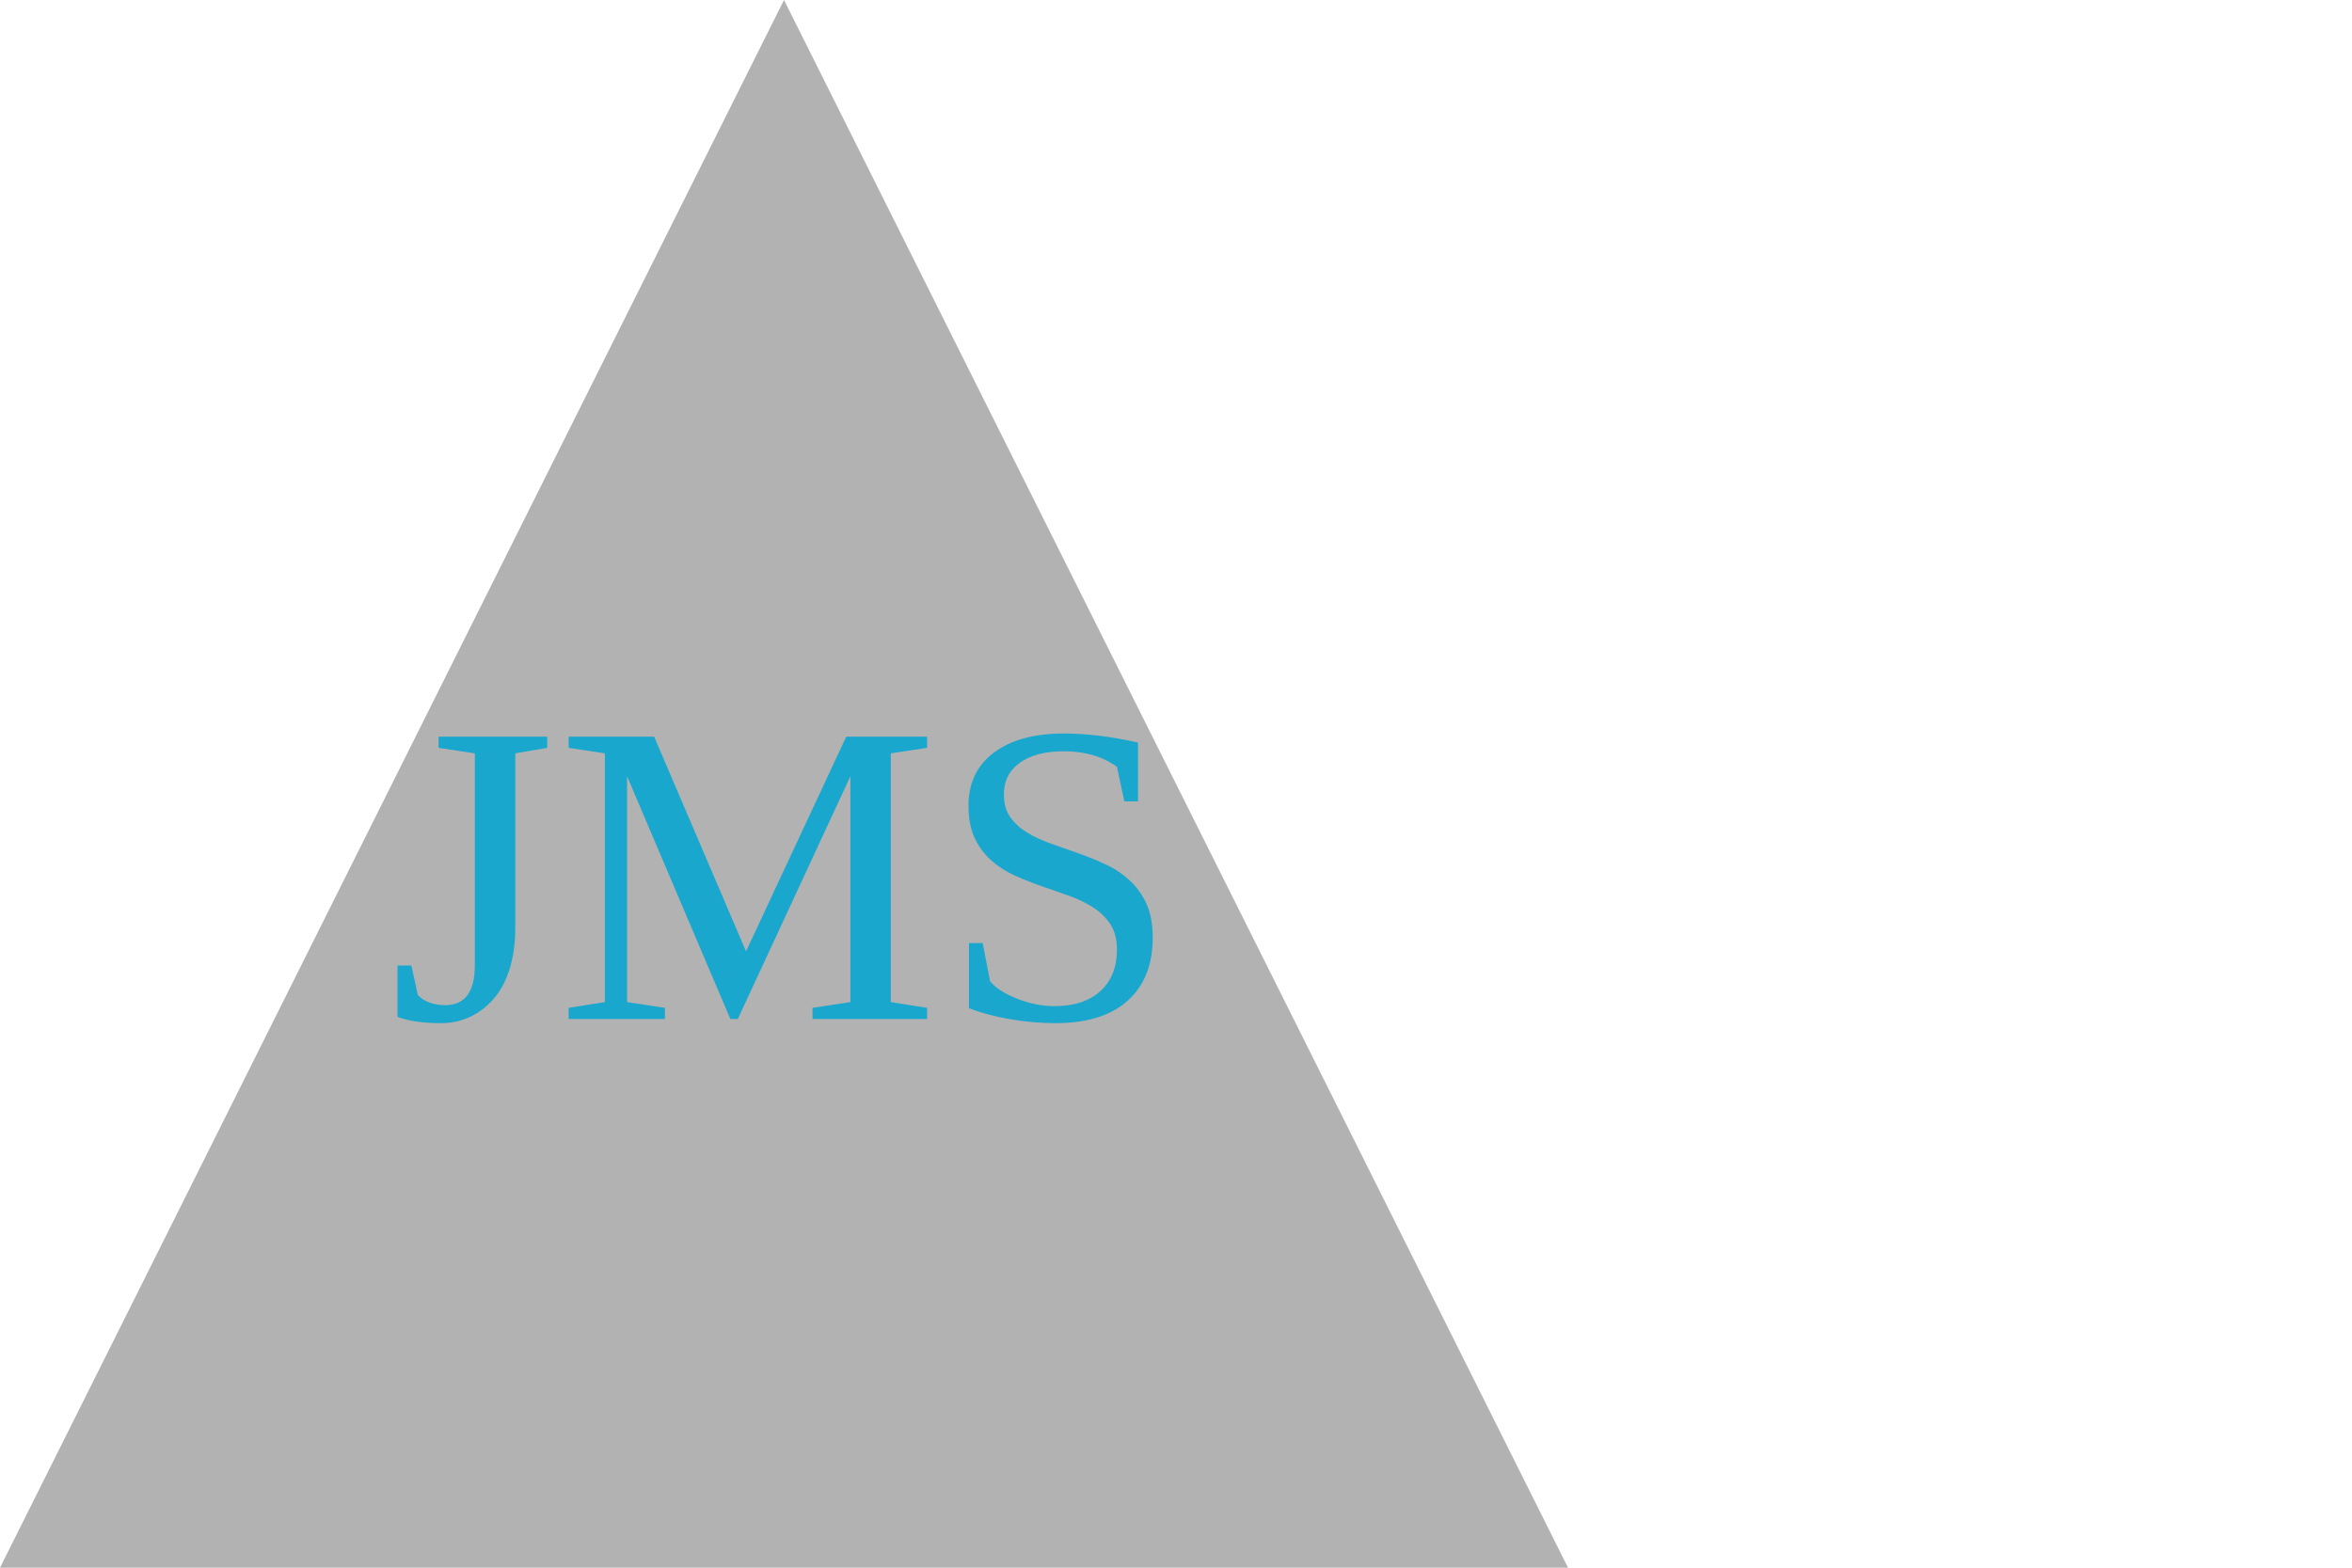
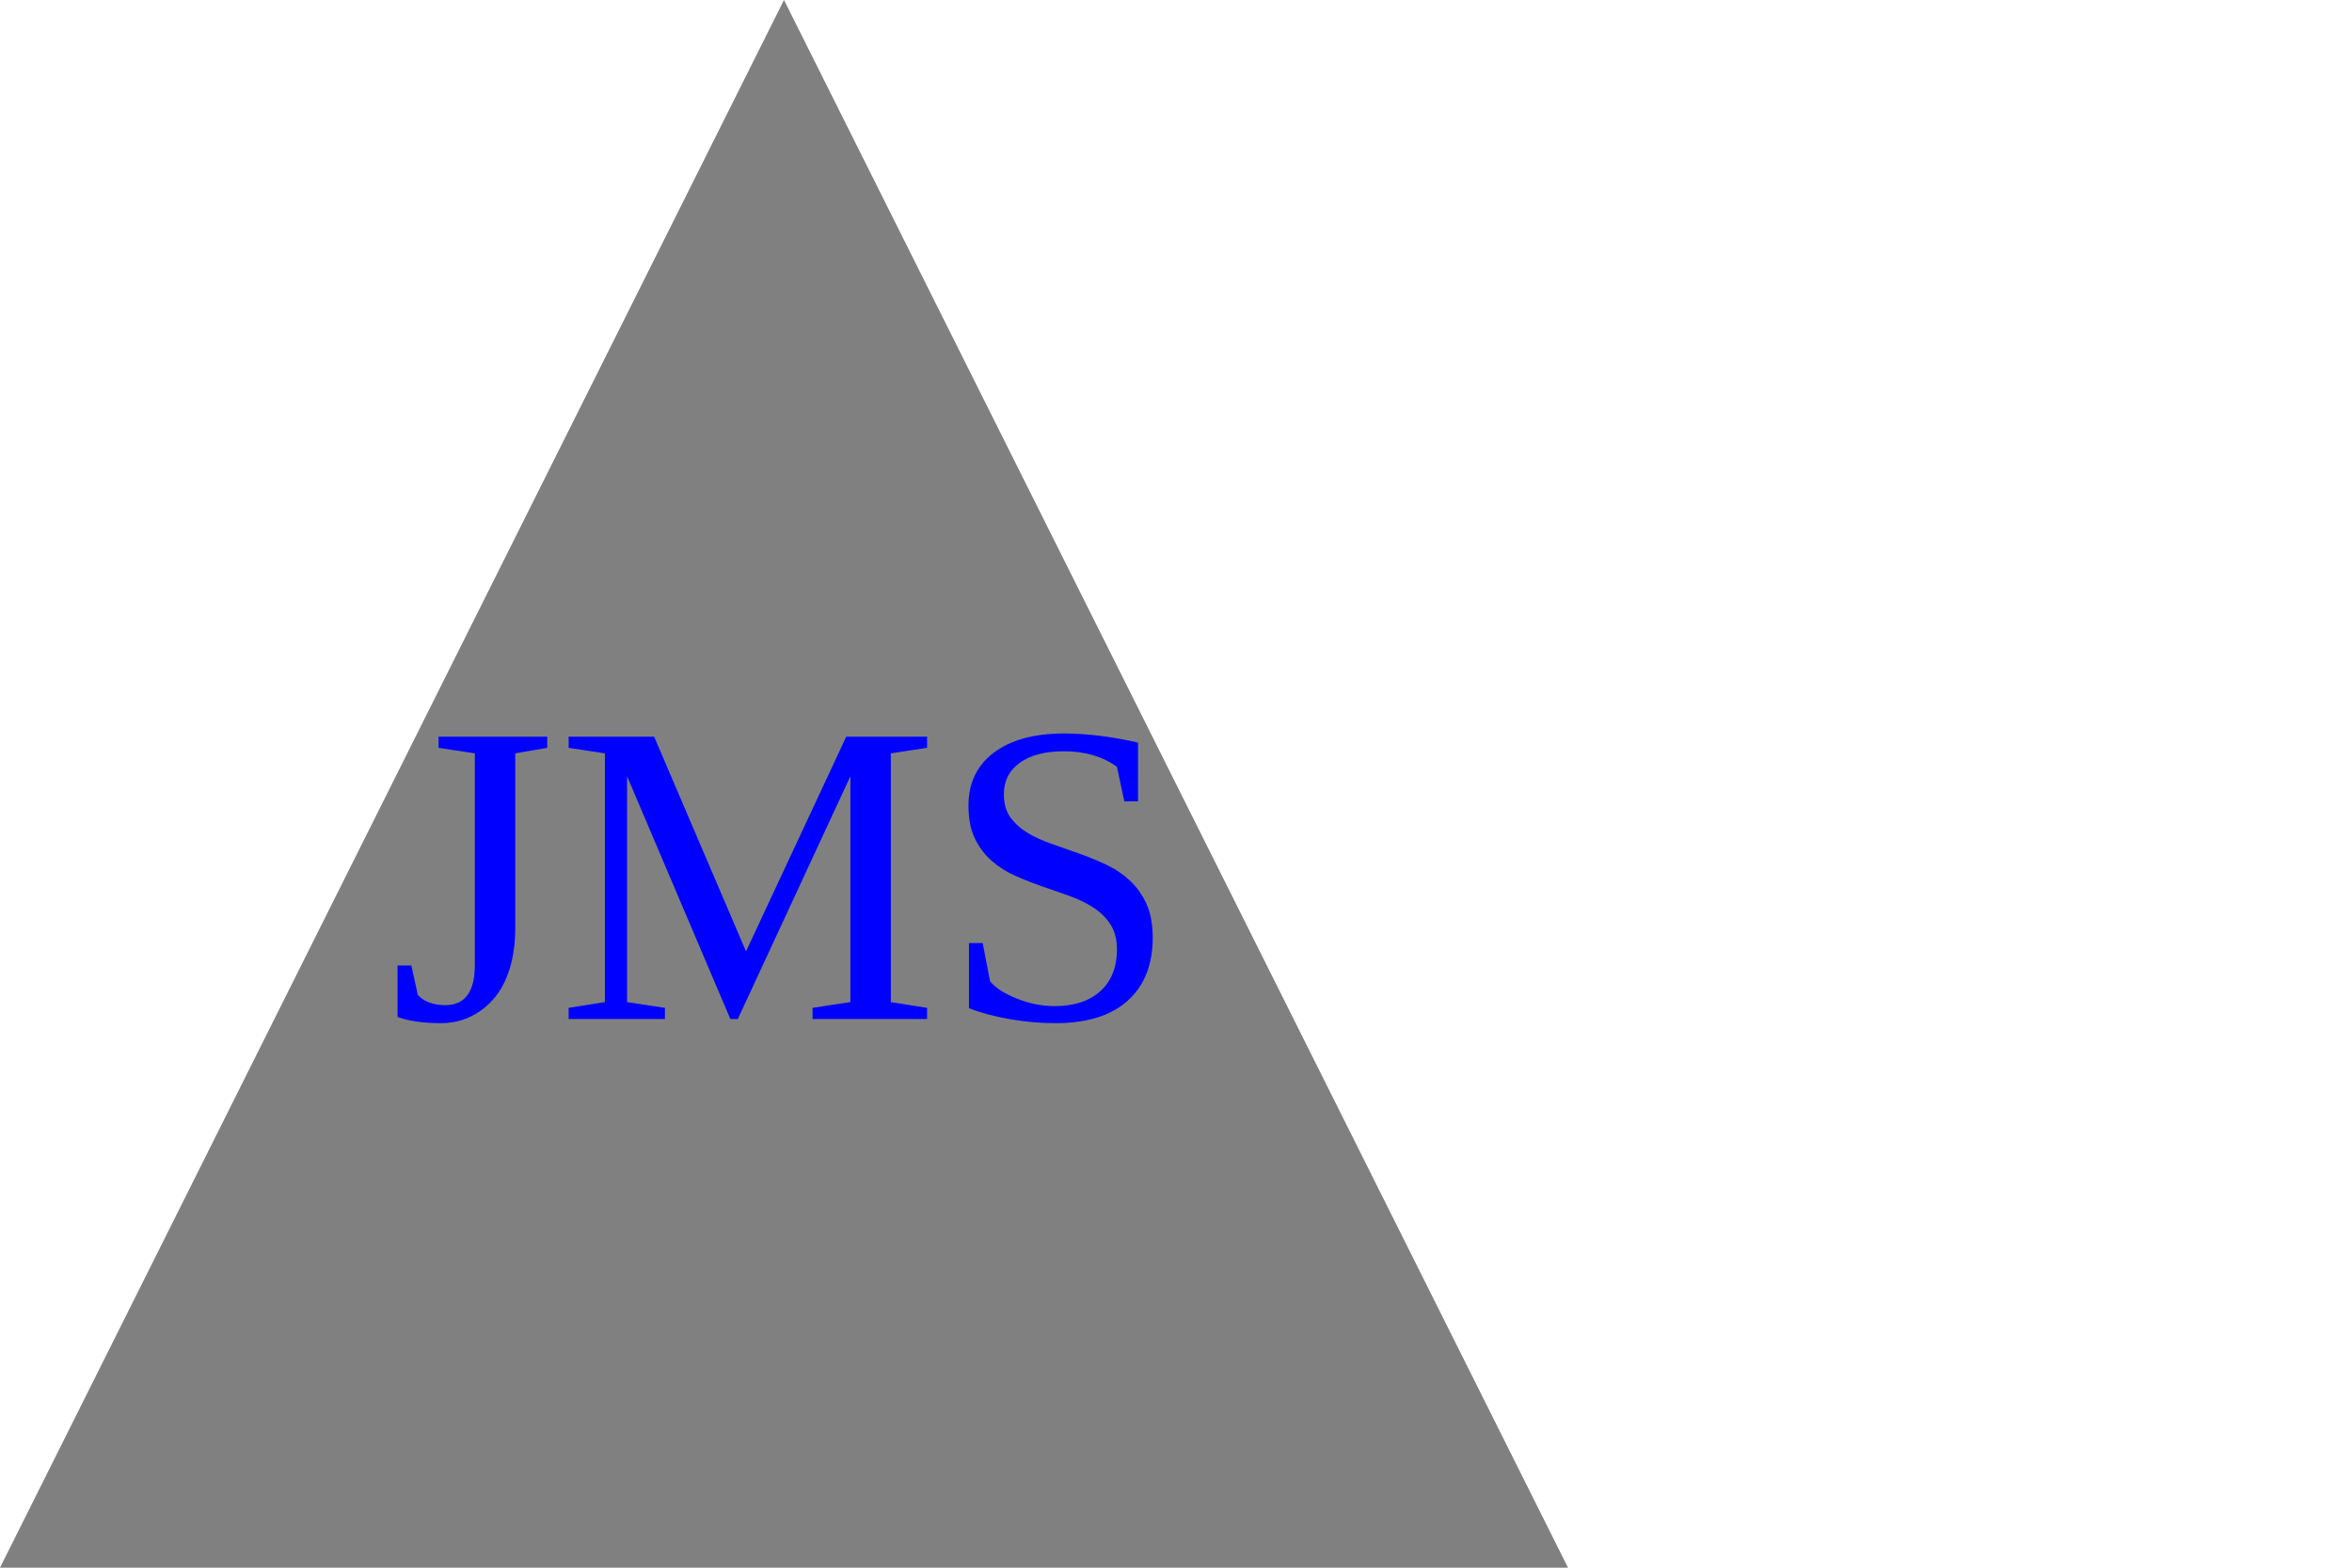
<svg xmlns="http://www.w3.org/2000/svg" version="1.1" width="300" height="200">
-   <polygon points="100,0 0,200 200,200" fill="#B2B2B2" />
-   <text x="100" y="130" text-anchor="middle" alignment-baseline="middle" fill="#19A7CE" font-size="55px">JMS</text>
+   <polygon points="100,0 0,200 200,200" fill="Gray" />
+   <text x="100" y="130" text-anchor="middle" alignment-baseline="middle" fill="Blue" font-size="55px">JMS</text>
</svg>
